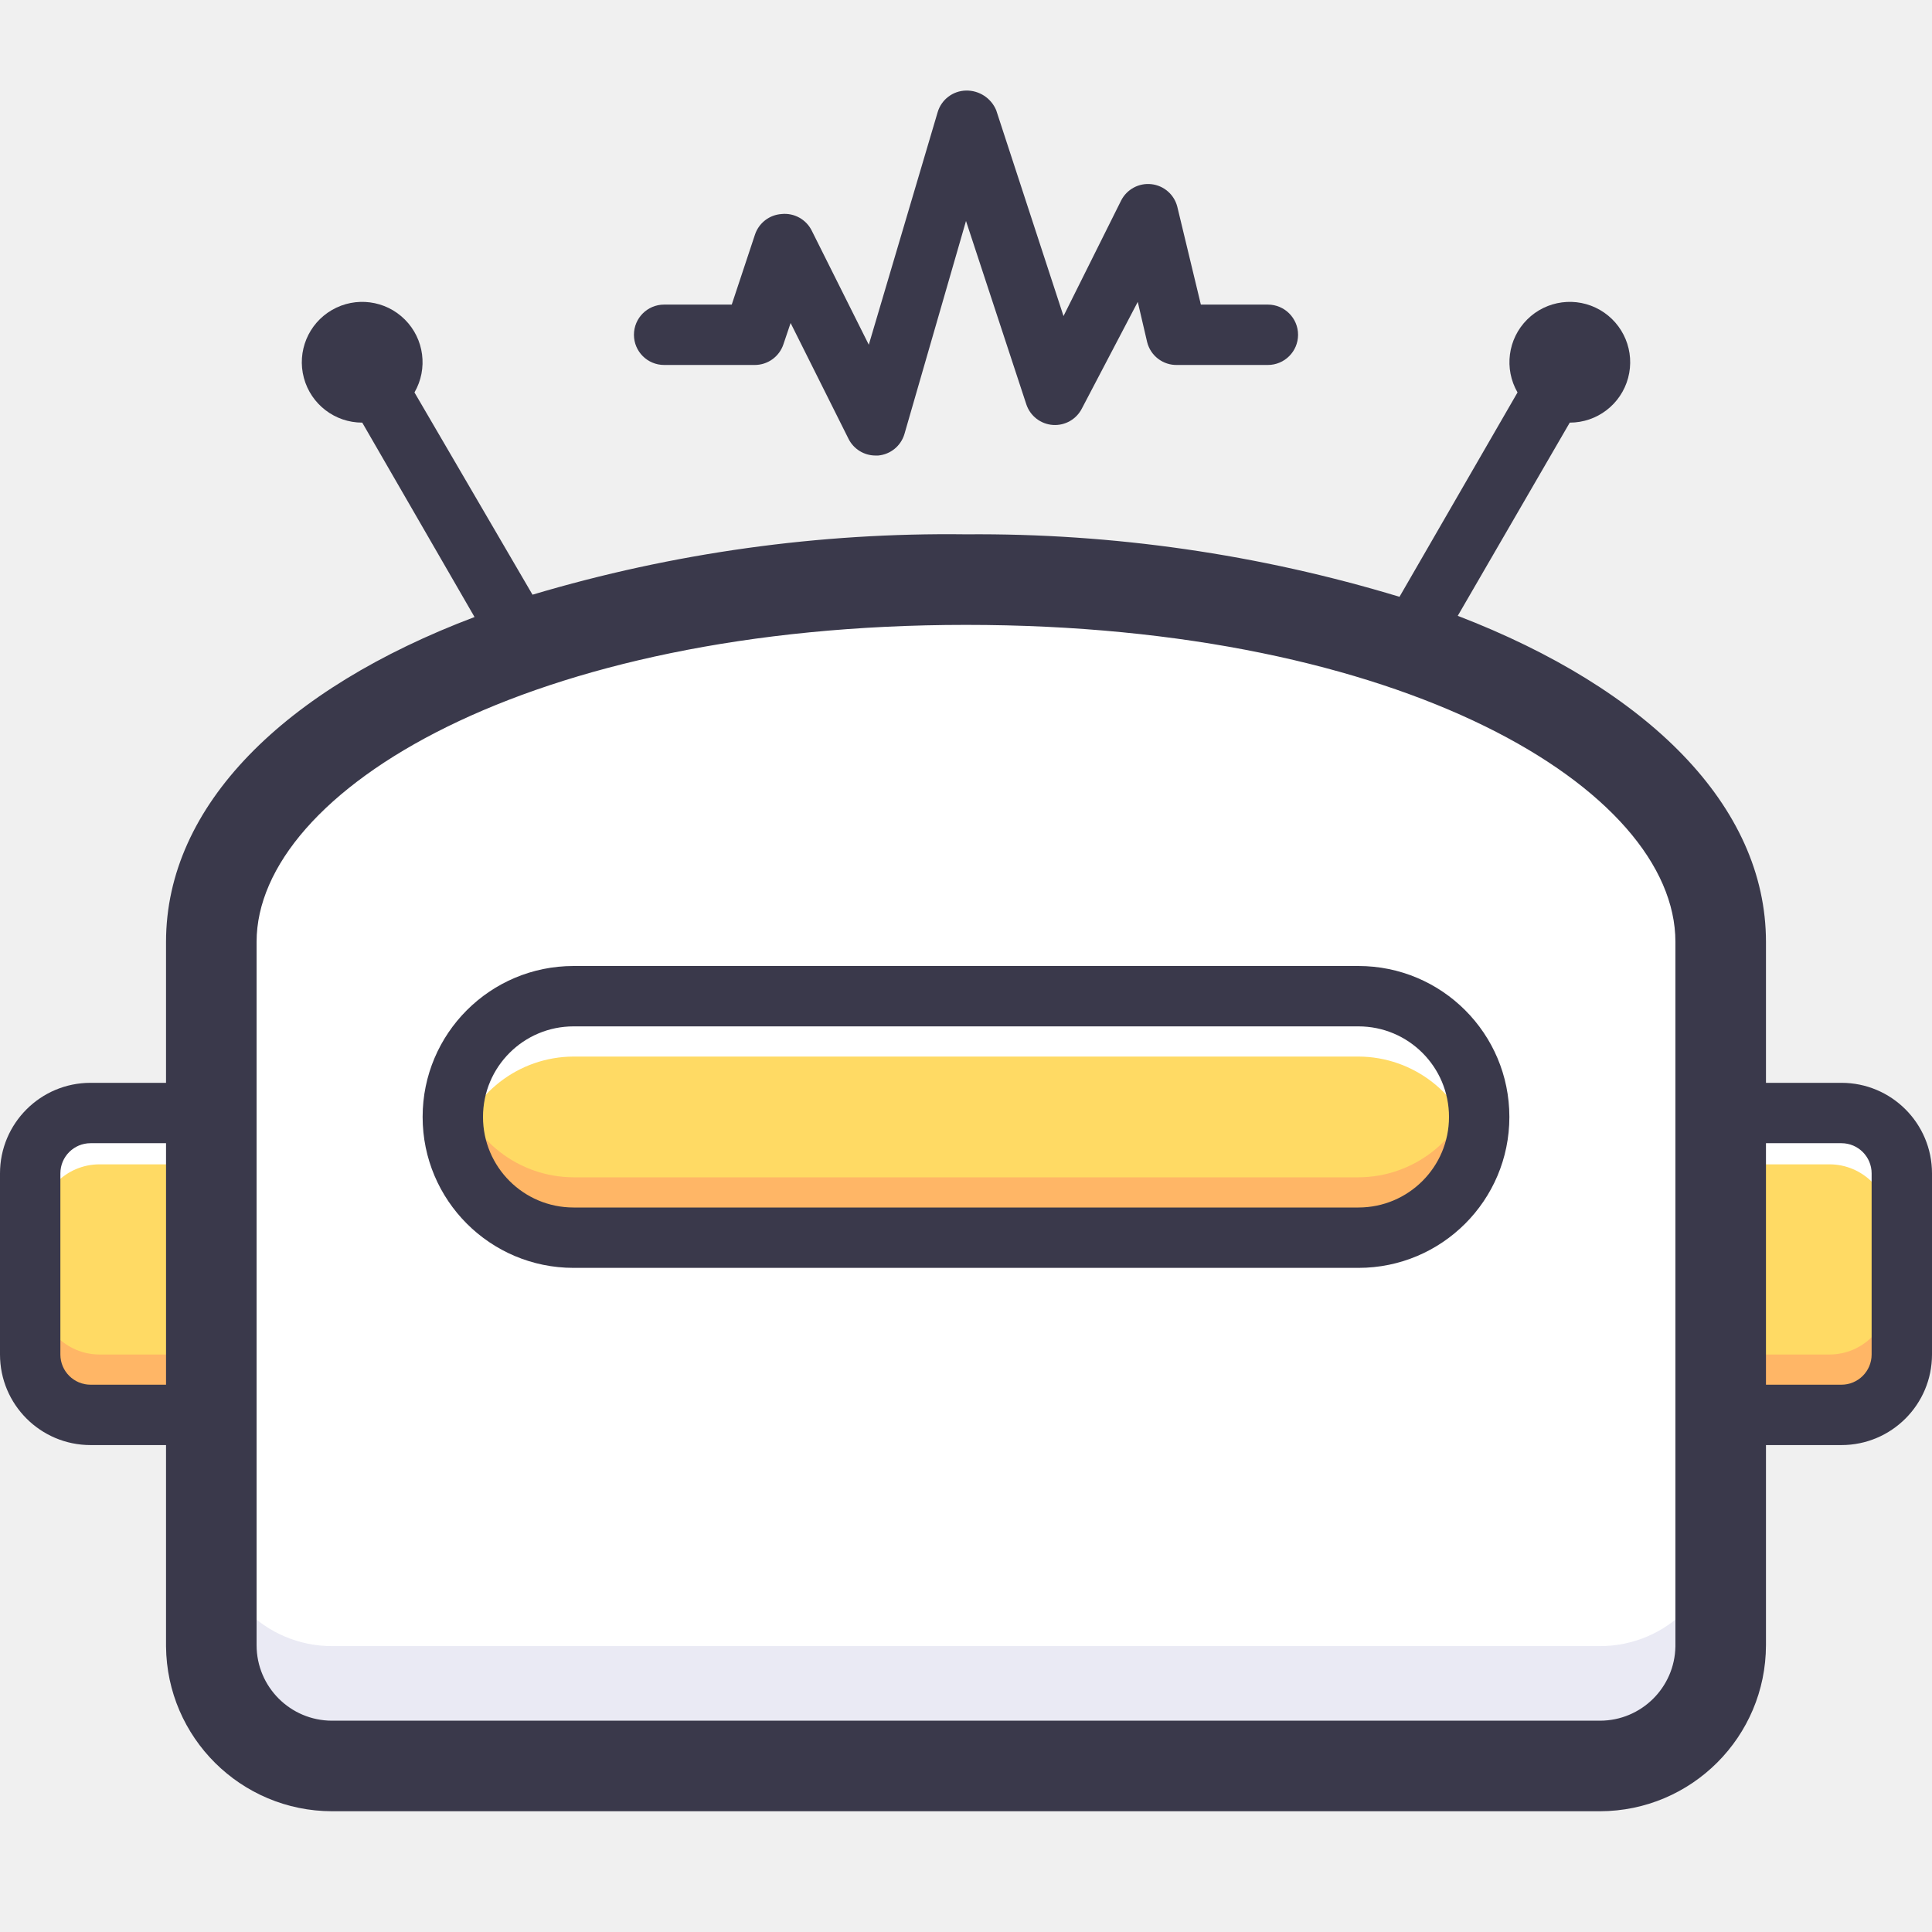
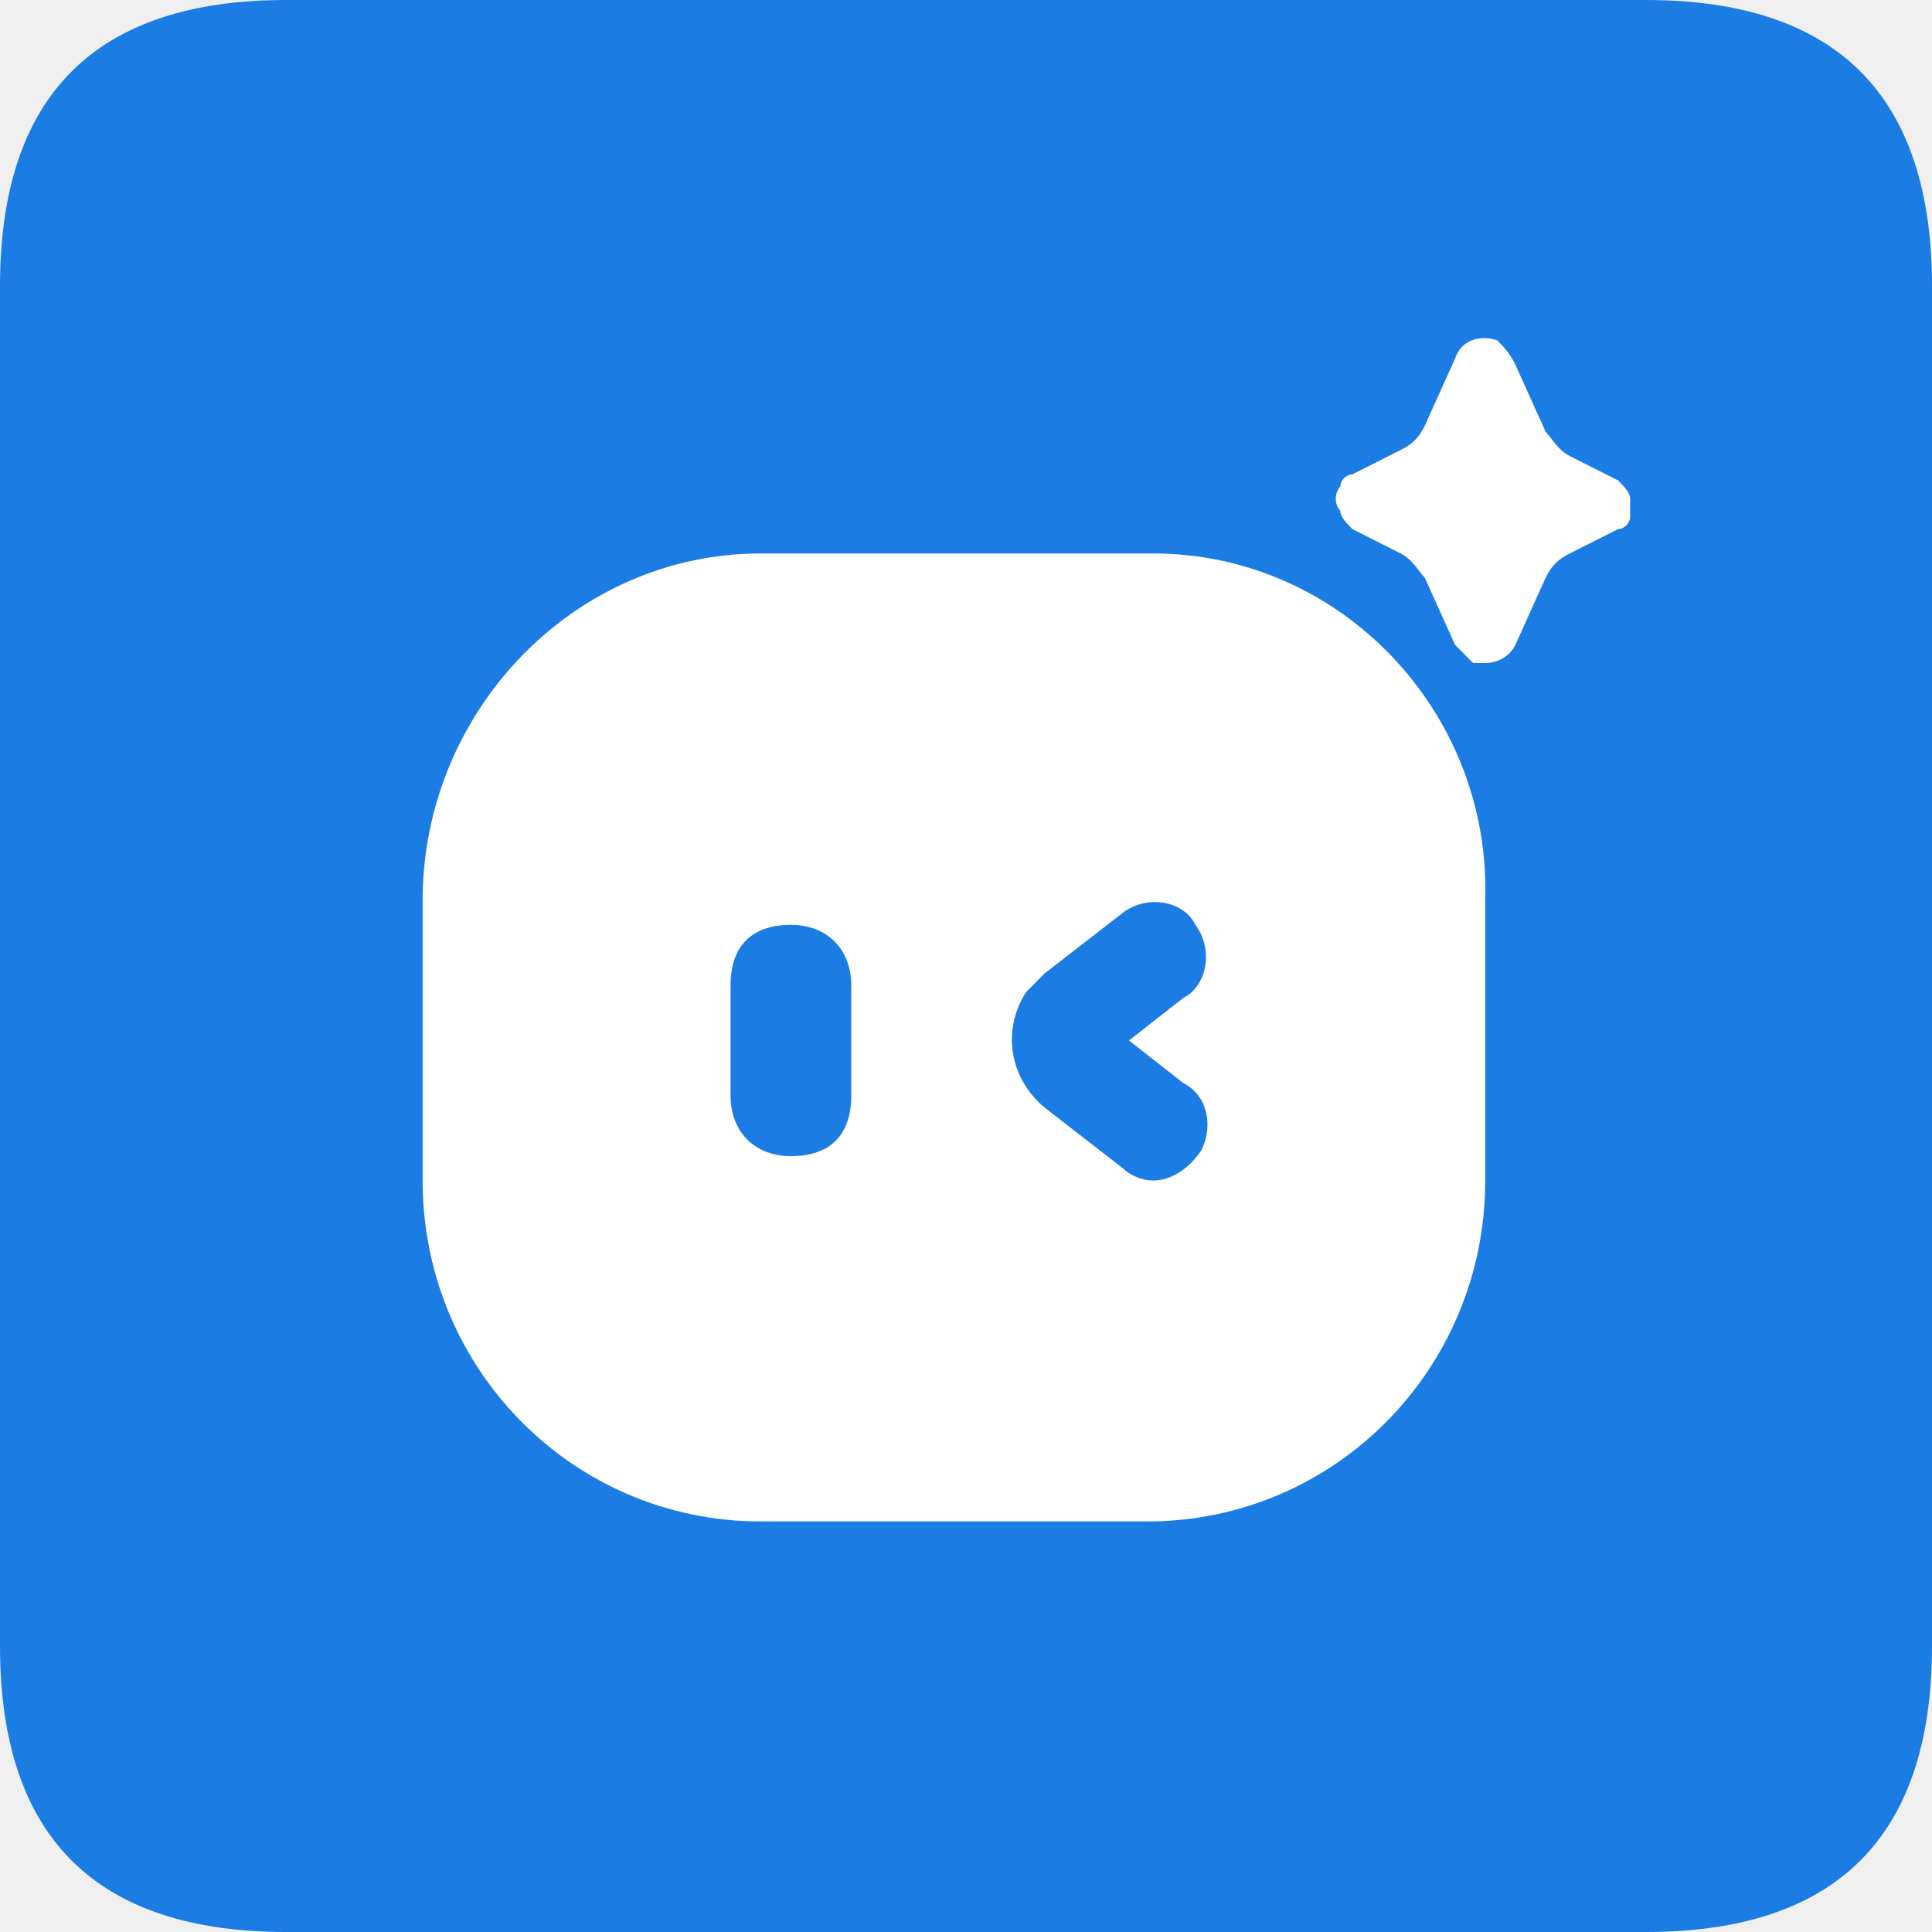
- <svg xmlns="http://www.w3.org/2000/svg" t="1724418672533" class="icon" viewBox="0 0 1024 1024" version="1.1" p-id="23523" width="200" height="200">
-   <path d="M112 499.2c0-106.08 170.24-192 400-192s400 85.92 400 192v373.28a64 64 0 0 1-64 64H176a64 64 0 0 1-64-64z" fill="#FFFFFF" p-id="23524" />
-   <path d="M848 872.48H176a64 64 0 0 1-64-64v64a64 64 0 0 0 64 64h672a64 64 0 0 0 64-64v-64a64 64 0 0 1-64 64z" fill="#EAEAF4" p-id="23525" />
-   <path d="M240 527.52m64 0l416 0q64 0 64 64l0 0q0 64-64 64l-416 0q-64 0-64-64l0 0q0-64 64-64Z" fill="#FFDA64" p-id="23526" />
-   <path d="M720 528H304a64 64 0 0 0-64 64 64 64 0 0 0 2.24 16A64 64 0 0 1 304 560h416a64 64 0 0 1 61.76 48 64 64 0 0 0 2.24-16 64 64 0 0 0-64-64z" fill="#FFFFFF" p-id="23527" />
-   <path d="M720 624H304a64 64 0 0 1-61.76-48 64 64 0 0 0-2.24 16 64 64 0 0 0 64 64h416a64 64 0 0 0 64-64 64 64 0 0 0-2.24-16A64 64 0 0 1 720 624z" fill="#FFB666" p-id="23528" />
-   <path d="M97.6 749.92H52.8a32 32 0 0 1-32-32v-96a32 32 0 0 1 32-32h44.8z" fill="#FFDA64" p-id="23529" />
-   <path d="M20.8 685.92v32a32 32 0 0 0 32 32h44.8v-32H52.8a32 32 0 0 1-32-32z" fill="#FFB666" p-id="23530" />
-   <path d="M52.8 589.92a32 32 0 0 0-32 32v27.2a32 32 0 0 1 32-32h44.8v-27.2z" fill="#FFFFFF" p-id="23531" />
-   <path d="M924.8 749.92h44.8a32 32 0 0 0 32-32v-96a32 32 0 0 0-32-32h-44.8z" fill="#FFDA64" p-id="23532" />
-   <path d="M1001.6 685.92v32a32 32 0 0 1-32 32h-44.8v-32h44.8a32 32 0 0 0 32-32z" fill="#FFB666" p-id="23533" />
-   <path d="M969.6 589.92a32 32 0 0 1 32 32v27.2a32 32 0 0 0-32-32h-44.8v-27.2z" fill="#FFFFFF" p-id="23534" />
-   <path d="M976 573.92h-40V499.2c0-72.16-62.72-134.08-163.36-172.8L832 224a32 32 0 1 0-27.68-16l-62.56 108.32A770.4 770.4 0 0 0 512 283.2a770.4 770.4 0 0 0-229.76 32L219.68 208A32 32 0 1 0 192 224l59.52 103.04C150.72 365.12 88 426.88 88 499.2v74.72H48a48 48 0 0 0-48 48v96a48 48 0 0 0 48 48h40v106.72A88.16 88.16 0 0 0 176 960h672a88.16 88.16 0 0 0 88-88v-106.08H976a48 48 0 0 0 48-48v-96a48 48 0 0 0-48-48z m-928 160a16 16 0 0 1-16-16v-96a16 16 0 0 1 16-16h40v128z m840 138.72A40 40 0 0 1 848 912H176a40 40 0 0 1-40-40V499.2c0-80 144-168 376-168s376 87.2 376 168z m104-154.72a16 16 0 0 1-16 16h-40v-128H976a16 16 0 0 1 16 16z" fill="#3A394B" p-id="23535" />
-   <path d="M720 512H304a80 80 0 0 0 0 160h416a80 80 0 1 0 0-160z m0 128H304a48 48 0 0 1 0-96h416a48 48 0 0 1 0 96zM352 193.44h48a16 16 0 0 0 15.2-10.88l3.84-11.36 30.72 61.44a16 16 0 0 0 14.24 8.8h1.44a16 16 0 0 0 13.92-11.36L512 117.12l32 97.28a16 16 0 0 0 29.44 2.08L603.04 160l4.96 21.28a16 16 0 0 0 16 12.16h48a16 16 0 0 0 0-32h-35.52L624 109.6a16 16 0 0 0-29.76-3.36l-30.56 61.28L528 58.4A16.96 16.96 0 0 0 512 48a16 16 0 0 0-15.04 11.52l-36.48 123.2-30.24-60.48a16 16 0 0 0-16-8.8 16 16 0 0 0-14.08 10.88l-12.32 37.12H352a16 16 0 0 0 0 32z" fill="#3A394B" p-id="23536" />
+ <svg xmlns="http://www.w3.org/2000/svg" t="1752917425220" class="icon" viewBox="0 0 1024 1024" version="1.1" p-id="47618" width="200" height="200">
+   <path d="M0 0m151.706 0l720.589 0q151.706 0 151.706 151.706l0 720.589q0 151.706-151.706 151.706l-720.589 0q-151.706 0-151.706-151.706l0-720.589q0-151.706 151.706-151.706Z" fill="#1B7CE4" p-id="47619" />
+   <path d="M611.2 293.35H403.2c-99.2 0-179.2 83.891-179.2 183.923v148.429C224 725.734 304 806.4 403.2 806.4h204.8c99.2 0 179.2-80.666 179.2-180.698V477.274c3.2-100.032-76.8-183.936-176-183.936z m-160 287.181c0 22.579-12.8 32.256-32 32.256s-32-12.902-32-32.256v-58.086c0-22.592 12.8-32.256 32-32.256s32 12.902 32 32.256v58.086z m185.6 29.043c-6.4 9.677-16 16.128-25.6 16.128-6.4 0-12.8-3.226-16-6.451l-41.6-32.269c-19.2-16.128-22.4-41.946-9.6-61.312l9.6-9.677 41.6-32.269c12.8-9.677 32-6.451 38.4 6.451 9.6 12.902 6.4 32.269-6.4 38.72l-28.8 22.592L627.2 574.067c12.8 6.464 16 22.592 9.6 35.507zM864 264.307c0-3.226-3.2-6.451-6.4-9.677l-25.6-12.915c-6.4-3.226-9.6-9.677-12.8-12.902l-16-35.494c-3.2-6.451-6.4-9.677-9.6-12.902-9.6-3.238-19.2 0-22.4 9.677L755.2 225.587c-3.2 6.451-6.4 9.677-12.8 12.902l-25.6 12.915c-3.2 0-6.4 3.226-6.4 6.451-3.2 3.226-3.2 9.677 0 12.902 0 3.226 3.2 6.451 6.4 9.677l25.6 12.915c6.4 3.226 9.6 9.677 12.8 12.902l16 35.494 9.6 9.677h6.4c6.4 0 12.8-3.226 16-9.677L819.2 306.253c3.2-6.451 6.4-9.677 12.8-12.902l25.6-12.915c3.2 0 6.4-3.226 6.4-6.451v-9.677z" fill="#FFFFFF" p-id="47620" />
</svg>
